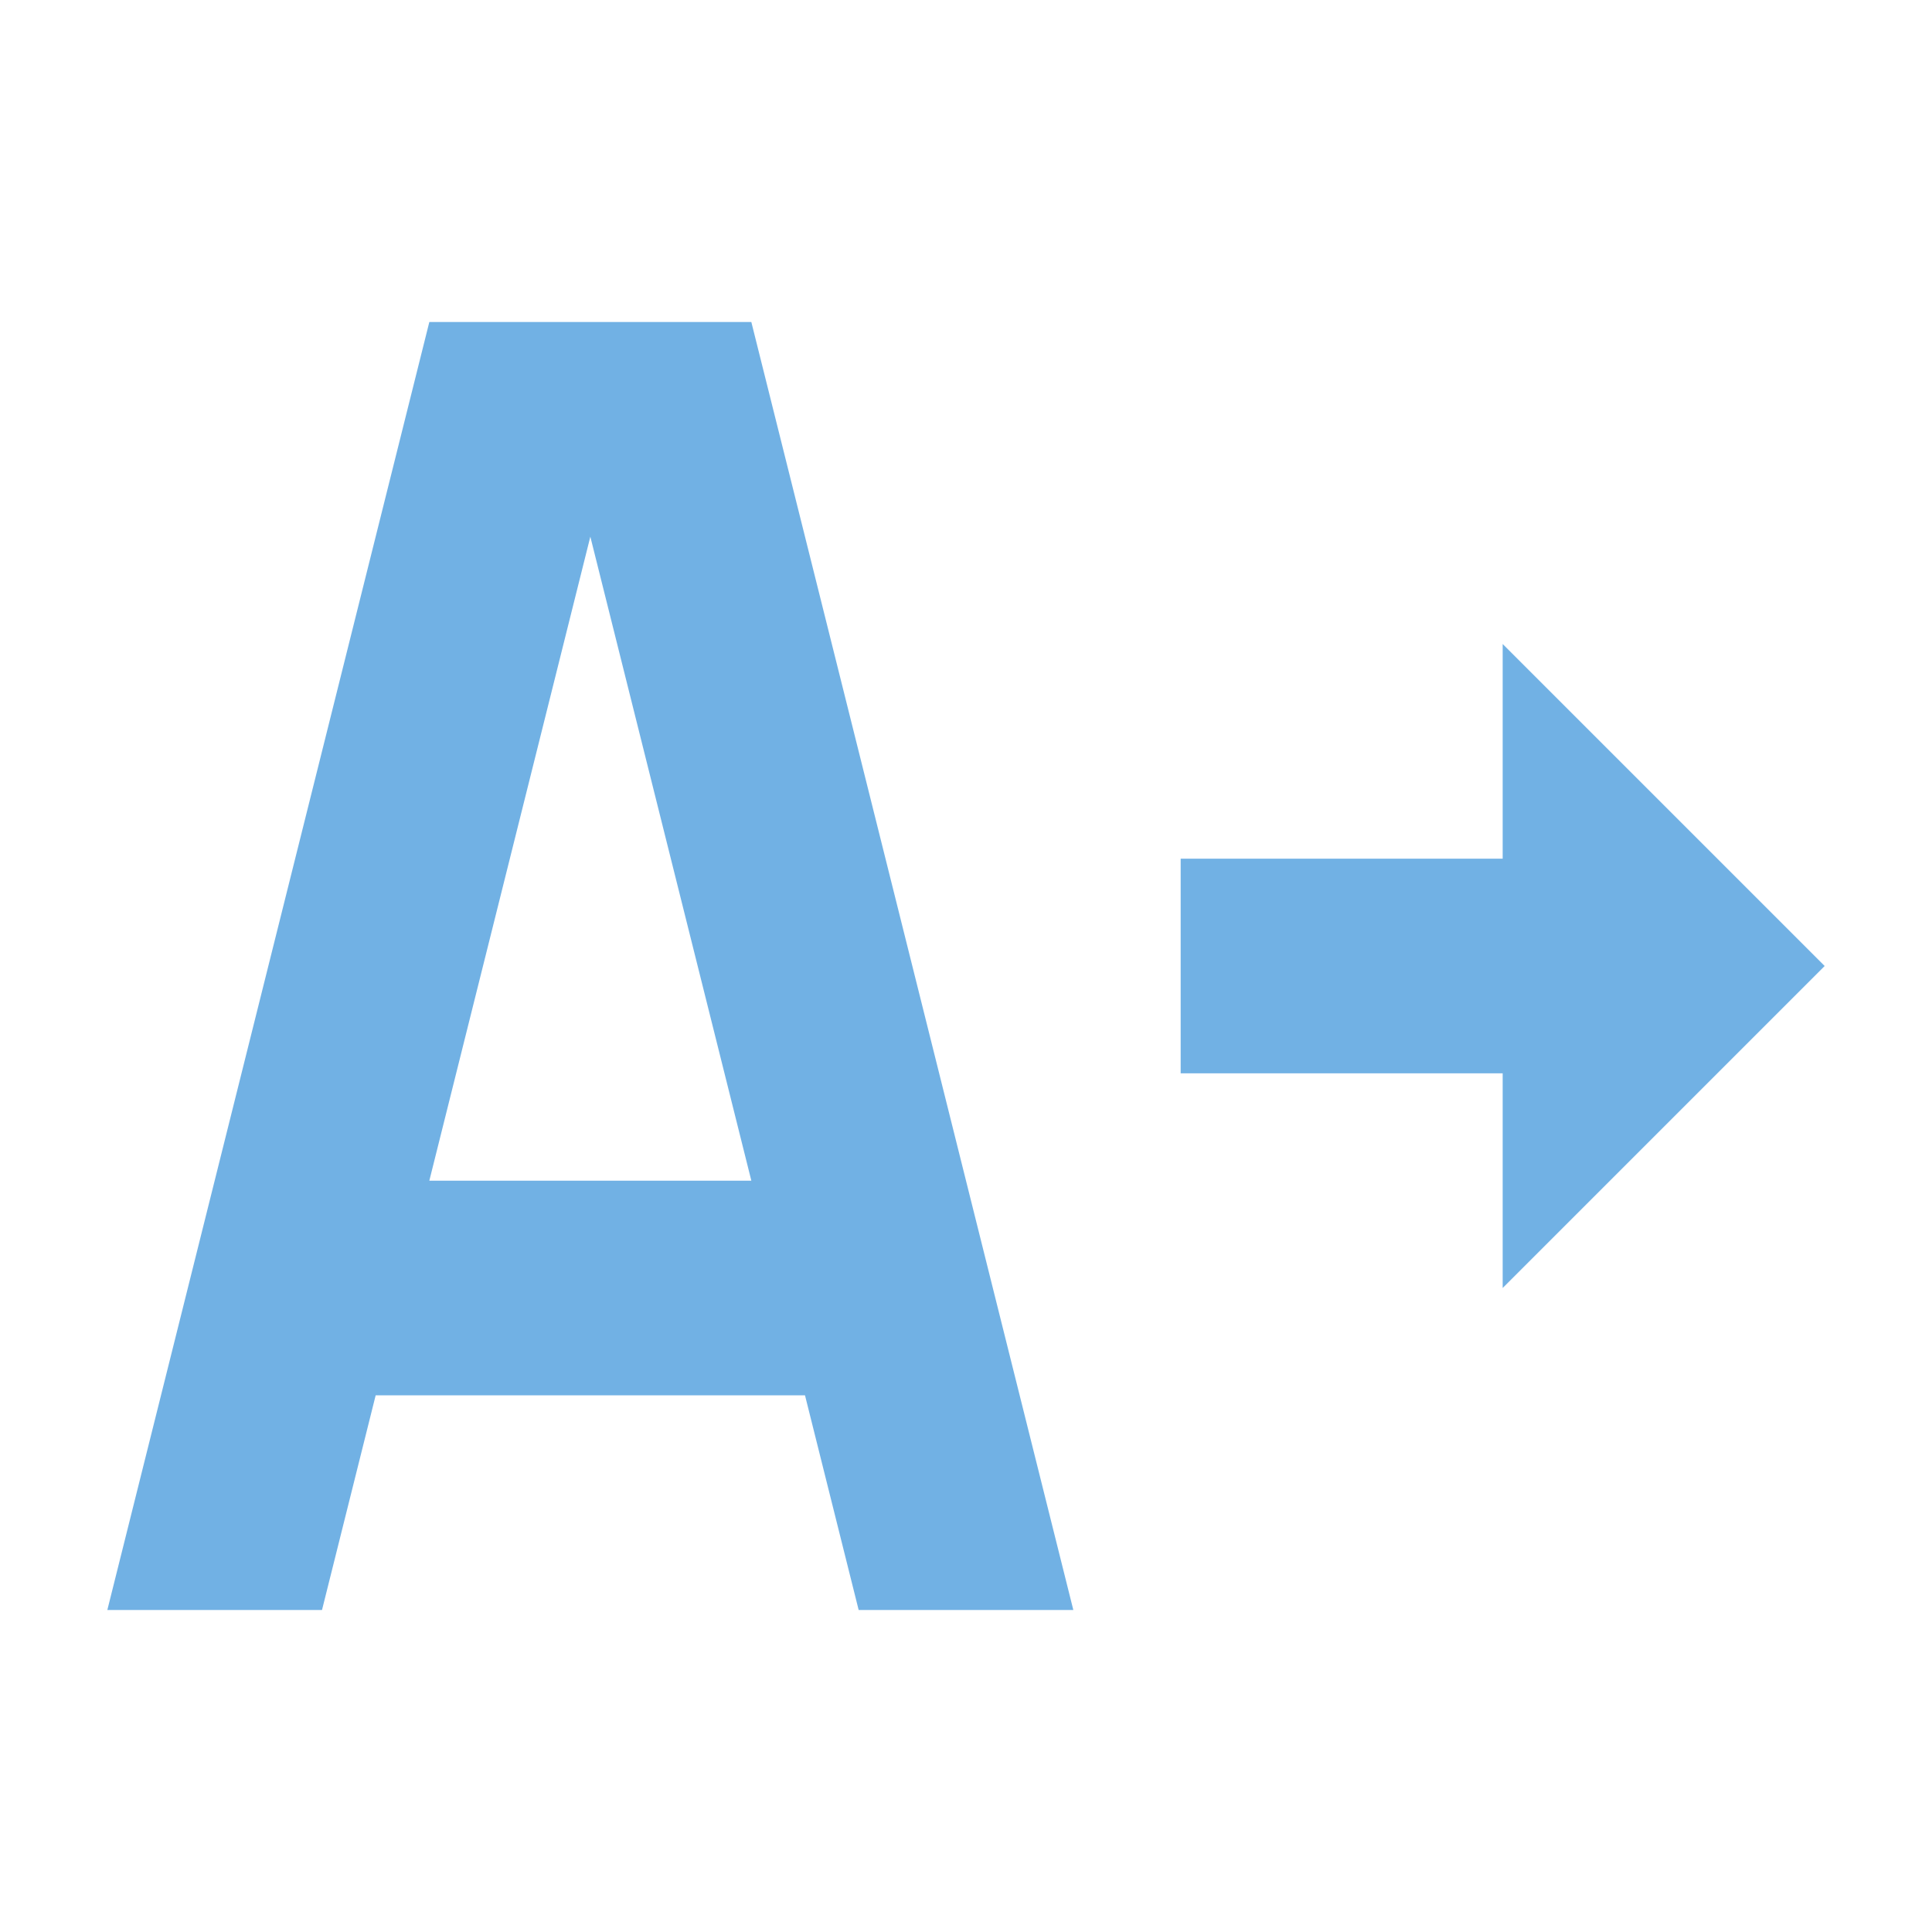
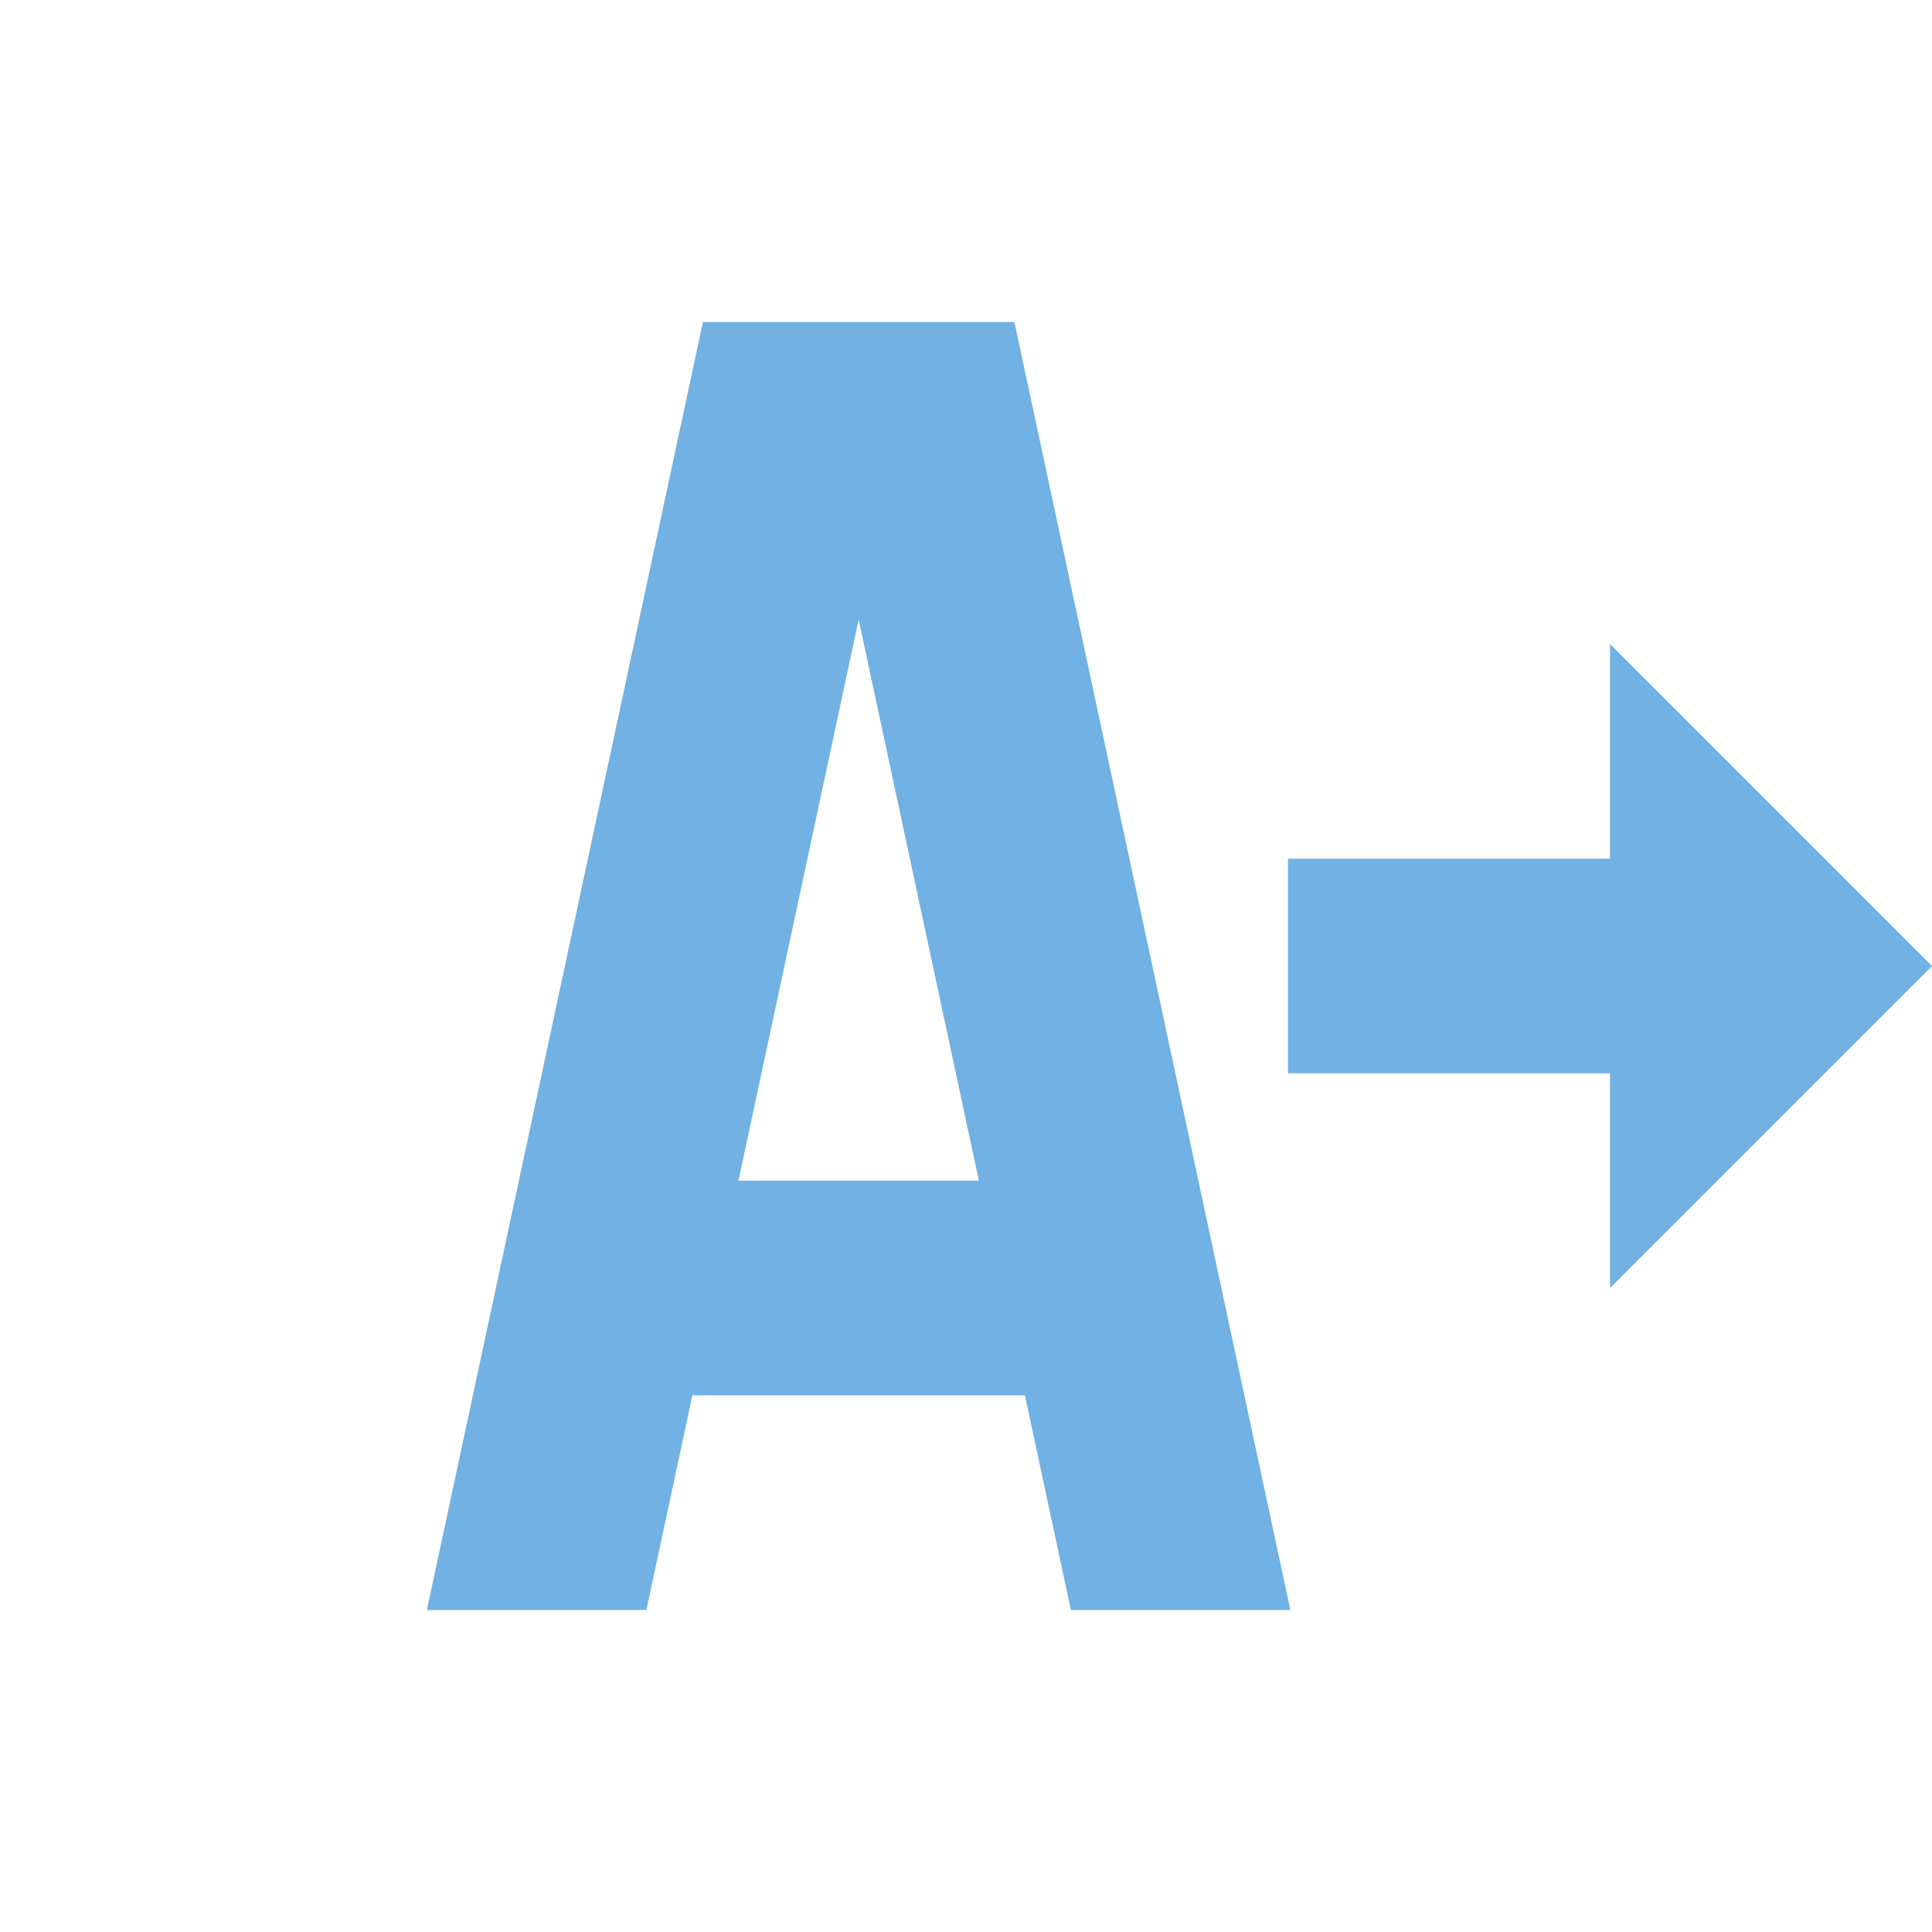
<svg xmlns="http://www.w3.org/2000/svg" version="1.1" id="img" x="0px" y="0px" width="18px" height="18px" viewBox="0 0 18 18" style="enable-background:new 0 0 18 18;" xml:space="preserve">
  <g id="source.default">
-     <polygon style="fill:#71B1E4;" points="17,9 14,6 14,8 11,8 11,10 14,10 14,12  " />
-     <path style="fill:#71B1E4;" d="M8,15h2L7,3H4L1,15h2l0.5-2h4L8,15z M4,11l1.5-6L7,11H4z" />
+     <polygon style="fill:#71B1E4;" points="18,9 15,6 15,8 12,8 12,10 15,10 15,12  " />
+     <path style="fill:#71B1E4;" d="M9.977,15h2.045L9.451,3H6.549L3.977,15h2.045l0.429-2h3.098L9.977,15z M6.88,11L8,5.772L9.12,11H6.88z" />
  </g>
</svg>
